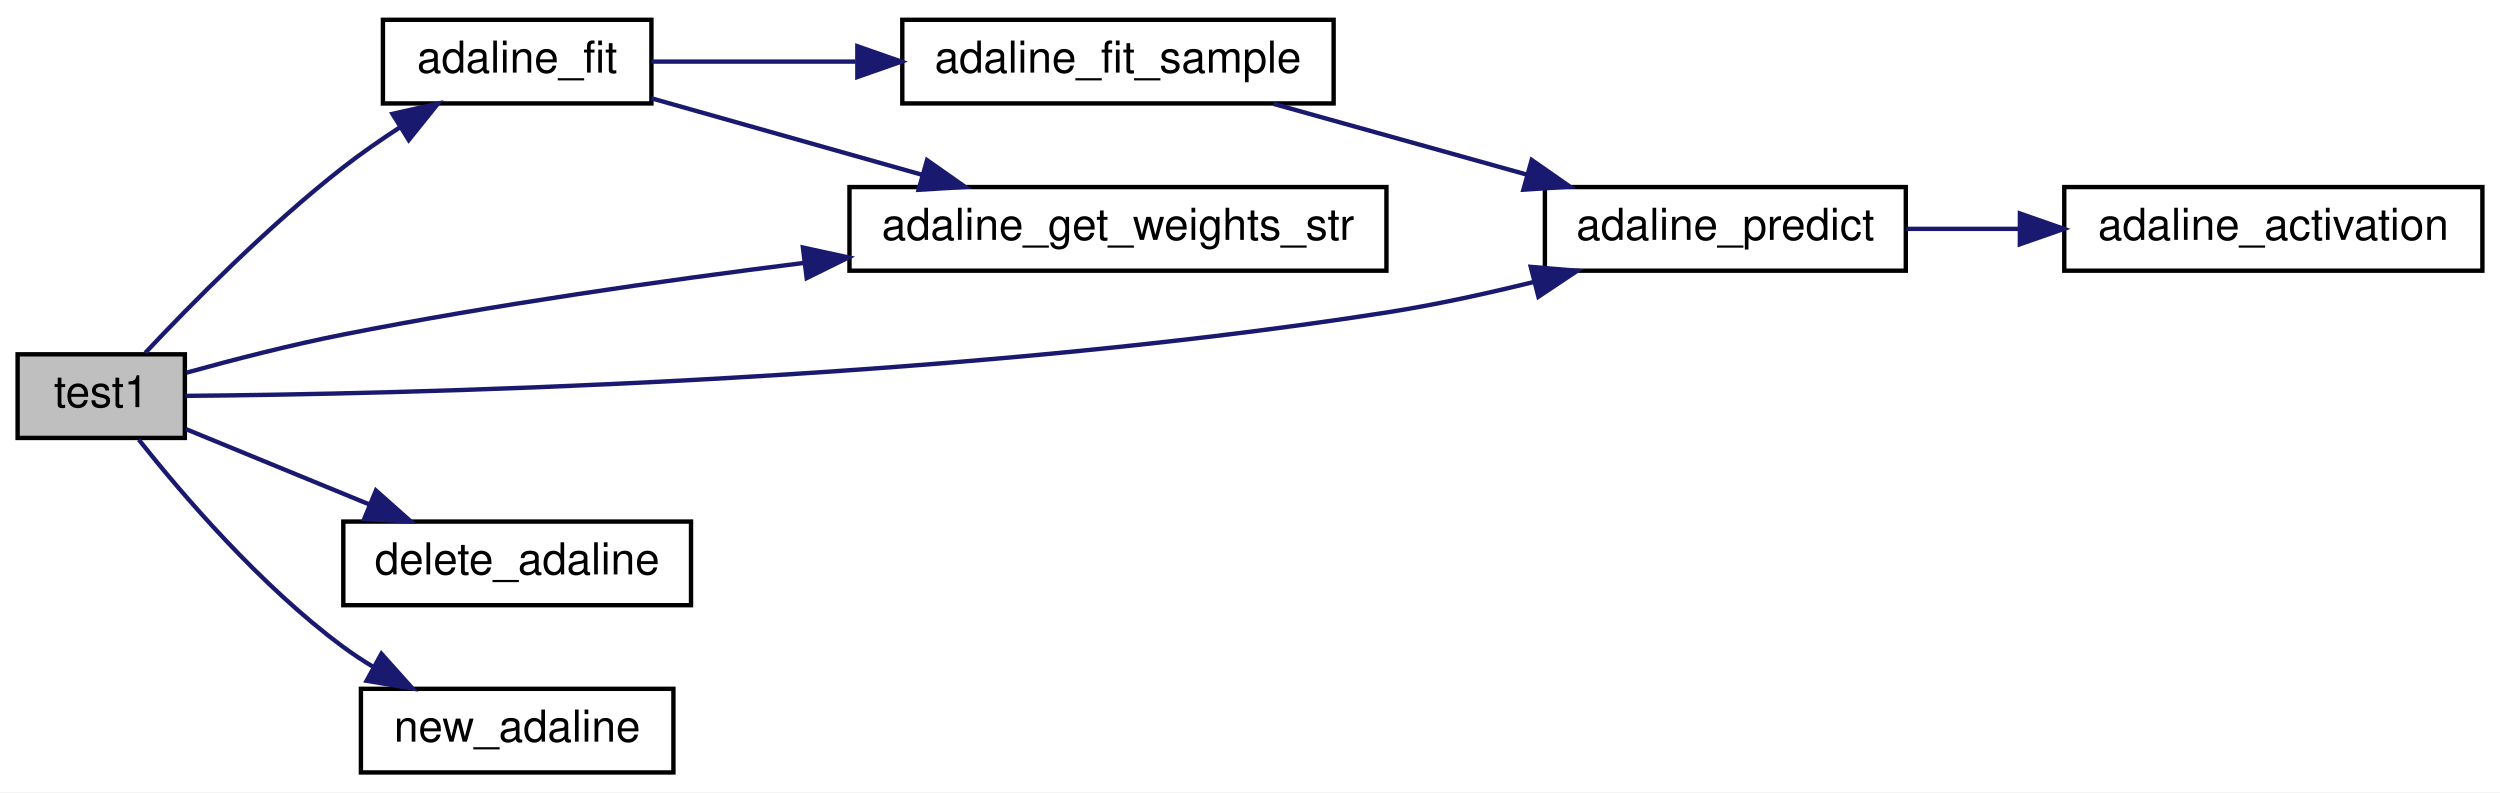
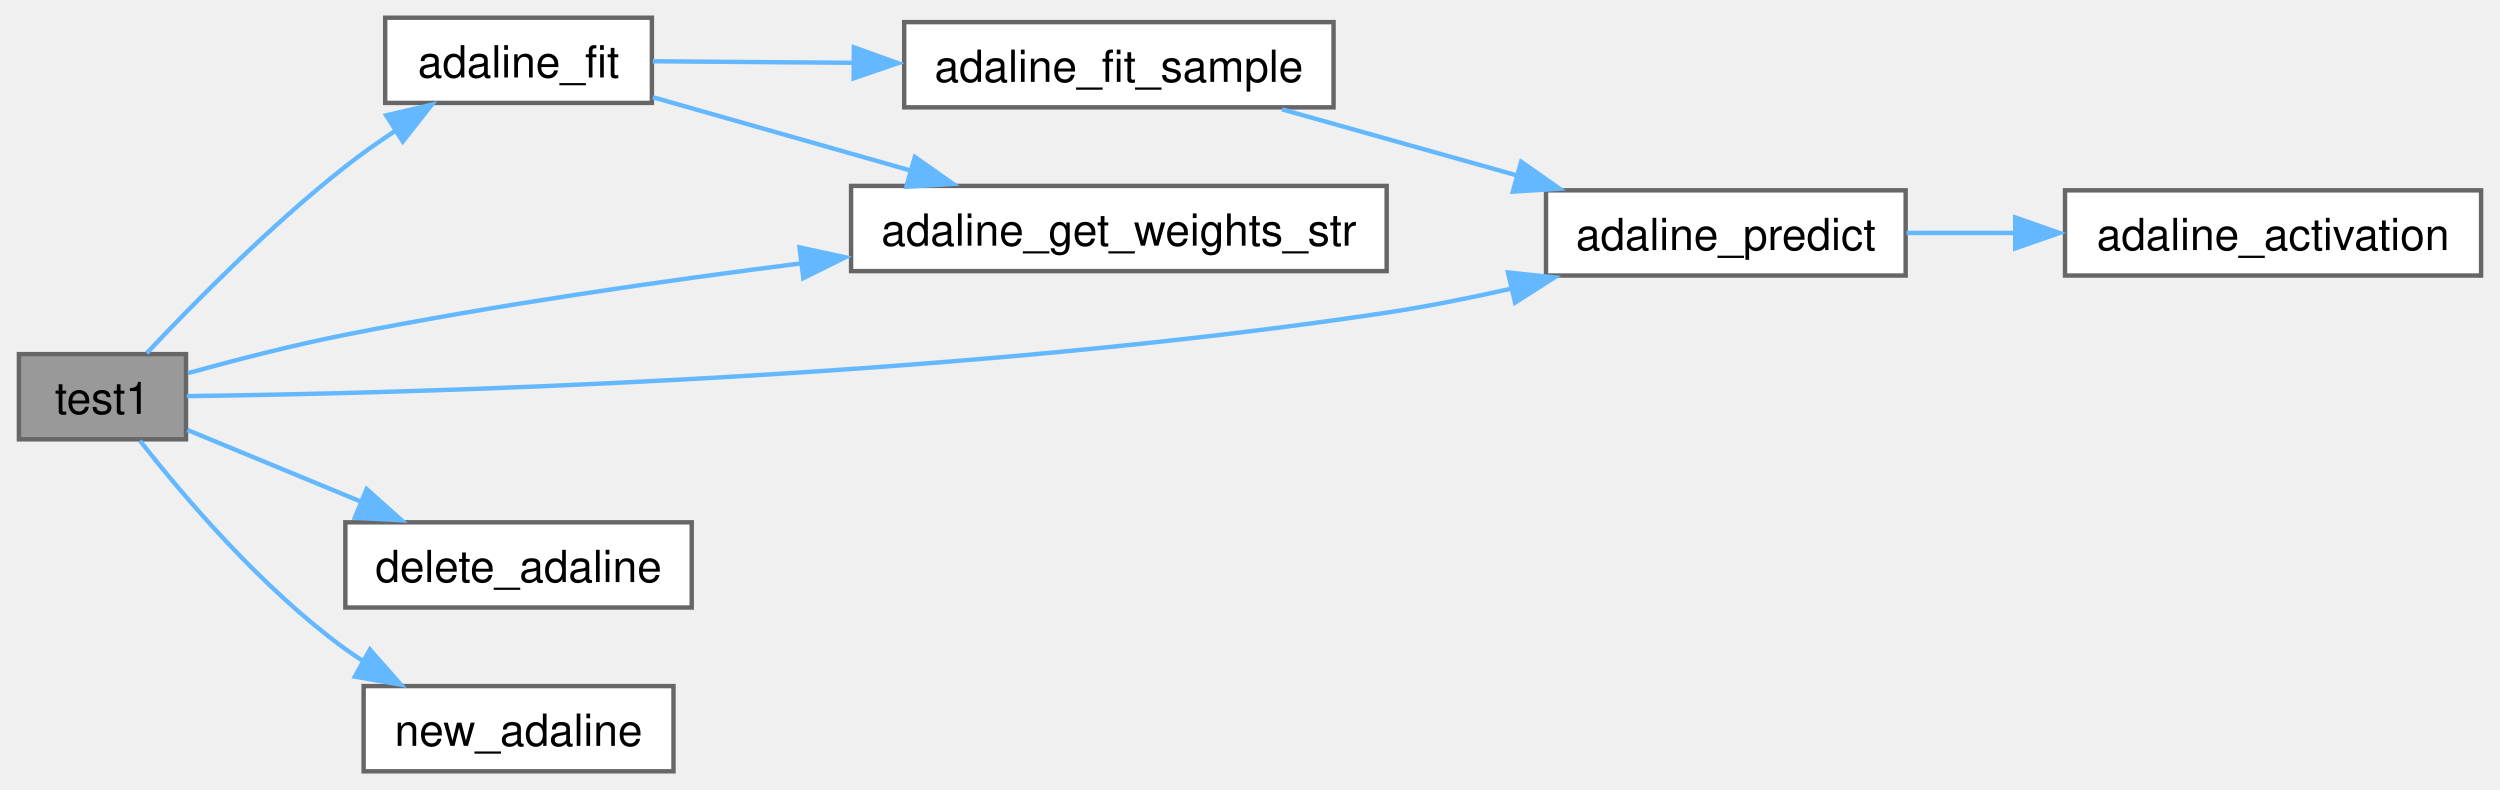
- <svg xmlns="http://www.w3.org/2000/svg" xmlns:xlink="http://www.w3.org/1999/xlink" width="568pt" height="180pt" viewBox="0.00 0.00 568.00 180.00">
-   <g id="graph0" class="graph" transform="scale(1 1) rotate(0) translate(4 176)">
-     <polygon fill="white" stroke="transparent" points="-4,4 -4,-176 564,-176 564,4 -4,4" />
+ <svg xmlns="http://www.w3.org/2000/svg" xmlns:xlink="http://www.w3.org/1999/xlink" width="564pt" height="178pt" viewBox="0.00 0.00 564.25 178.25">
+   <g id="graph0" class="graph" transform="scale(1 1) rotate(0) translate(4 174.25)">
    <g id="node1" class="node">
      <g id="a_node1">
        <a xlink:title="test function to predict points in a 2D coordinate system above the line  as +1 and others as -1.">
-           <polygon fill="#bfbfbf" stroke="black" points="0,-76.5 0,-95.5 38,-95.5 38,-76.5 0,-76.5" />
-           <text text-anchor="middle" x="19" y="-83.5" font-family="Helvetica,sans-Serif" font-size="10.00">test1</text>
+           <polygon fill="#999999" stroke="#666666" points="37.75,-94.25 0,-94.25 0,-75 37.75,-75 37.75,-94.25" />
+           <text text-anchor="middle" x="18.88" y="-80.75" font-family="Helvetica,sans-Serif" font-size="10.00">test1</text>
        </a>
      </g>
    </g>
    <g id="node2" class="node">
      <g id="a_node2">
        <a xlink:href="../../da/d2a/group__adaline.html#gaa52120912e32d2893fe1c6d78da5befd" target="_top" xlink:title="Update the weights of the model using supervised learning for an array of vectors.">
-           <polygon fill="white" stroke="black" points="83,-152.5 83,-171.5 144,-171.5 144,-152.5 83,-152.5" />
-           <text text-anchor="middle" x="113.5" y="-159.5" font-family="Helvetica,sans-Serif" font-size="10.00">adaline_fit</text>
+           <polygon fill="white" stroke="#666666" points="143,-170.25 82.75,-170.25 82.75,-151 143,-151 143,-170.25" />
+           <text text-anchor="middle" x="112.88" y="-156.75" font-family="Helvetica,sans-Serif" font-size="10.00">adaline_fit</text>
        </a>
      </g>
    </g>
    <g id="edge1" class="edge">
-       <path fill="none" stroke="midnightblue" d="M29.01,-95.84C39.31,-106.8 56.96,-124.72 74,-138 77.98,-141.1 82.39,-144.16 86.75,-147" />
-       <polygon fill="midnightblue" stroke="midnightblue" points="85.17,-150.13 95.5,-152.45 88.87,-144.19 85.17,-150.13" />
+       <path fill="none" stroke="#63b8ff" d="M28.87,-94.45C39.16,-105.4 56.77,-123.31 73.75,-136.62 77.35,-139.45 81.3,-142.23 85.24,-144.85" />
+       <polygon fill="#63b8ff" stroke="#63b8ff" points="82.97,-148.19 93.28,-150.6 86.72,-142.28 82.97,-148.19" />
    </g>
    <g id="node4" class="node">
      <g id="a_node4">
        <a xlink:href="../../da/d2a/group__adaline.html#gac70b578aee679005fd336073969c3d94" target="_top" xlink:title="predict the output of the model for given set of features">
-           <polygon fill="white" stroke="black" points="347,-114.5 347,-133.5 429,-133.5 429,-114.5 347,-114.5" />
-           <text text-anchor="middle" x="388" y="-121.5" font-family="Helvetica,sans-Serif" font-size="10.00">adaline_predict</text>
+           <polygon fill="white" stroke="#666666" points="426.25,-131.25 345,-131.25 345,-112 426.25,-112 426.25,-131.25" />
+           <text text-anchor="middle" x="385.62" y="-117.75" font-family="Helvetica,sans-Serif" font-size="10.00">adaline_predict</text>
        </a>
      </g>
    </g>
    <g id="edge7" class="edge">
-       <path fill="none" stroke="midnightblue" d="M38.17,-86.06C84.15,-86.44 208.71,-89.01 311,-105 322.01,-106.72 333.75,-109.29 344.64,-111.98" />
-       <polygon fill="midnightblue" stroke="midnightblue" points="343.79,-115.37 354.34,-114.47 345.53,-108.59 343.79,-115.37" />
+       <path fill="none" stroke="#63b8ff" d="M37.92,-84.76C83.57,-85.33 207.28,-88.29 309,-103.62 318.21,-105.01 327.95,-106.96 337.26,-109.07" />
+       <polygon fill="#63b8ff" stroke="#63b8ff" points="336.41,-112.7 346.94,-111.58 338.01,-105.88 336.41,-112.7" />
    </g>
    <g id="node6" class="node">
      <g id="a_node6">
        <a xlink:href="../../da/d2a/group__adaline.html#gadb1a7acb555ad62daaf3806bf2fed036" target="_top" xlink:title="Operator to print the weights of the model.">
-           <polygon fill="white" stroke="black" points="189,-114.5 189,-133.5 311,-133.5 311,-114.5 189,-114.5" />
-           <text text-anchor="middle" x="250" y="-121.5" font-family="Helvetica,sans-Serif" font-size="10.00">adaline_get_weights_str</text>
+           <polygon fill="white" stroke="#666666" points="309,-132.25 188,-132.25 188,-113 309,-113 309,-132.25" />
+           <text text-anchor="middle" x="248.5" y="-118.75" font-family="Helvetica,sans-Serif" font-size="10.00">adaline_get_weights_str</text>
        </a>
      </g>
    </g>
    <g id="edge6" class="edge">
-       <path fill="none" stroke="midnightblue" d="M38.37,-91.33C48.76,-94.21 62.03,-97.64 74,-100 108.21,-106.76 146.55,-112.24 178.6,-116.26" />
-       <polygon fill="midnightblue" stroke="midnightblue" points="178.42,-119.76 188.78,-117.51 179.28,-112.82 178.42,-119.76" />
+       <path fill="none" stroke="#63b8ff" d="M38.2,-89.96C48.57,-92.83 61.81,-96.26 73.75,-98.62 107.56,-105.33 145.45,-110.8 177.19,-114.81" />
+       <polygon fill="#63b8ff" stroke="#63b8ff" points="176.35,-118.36 186.7,-116.12 177.21,-111.41 176.35,-118.36" />
    </g>
    <g id="node7" class="node">
      <g id="a_node7">
        <a xlink:href="../../da/d2a/group__adaline.html#ga6f35caa3084772cc126ac7b20f67f665" target="_top" xlink:title="delete dynamically allocated memory">
-           <polygon fill="white" stroke="black" points="74,-38.5 74,-57.5 153,-57.5 153,-38.5 74,-38.5" />
-           <text text-anchor="middle" x="113.5" y="-45.5" font-family="Helvetica,sans-Serif" font-size="10.00">delete_adaline</text>
+           <polygon fill="white" stroke="#666666" points="152,-56.25 73.75,-56.25 73.75,-37 152,-37 152,-56.25" />
+           <text text-anchor="middle" x="112.88" y="-42.75" font-family="Helvetica,sans-Serif" font-size="10.00">delete_adaline</text>
        </a>
      </g>
    </g>
    <g id="edge8" class="edge">
-       <path fill="none" stroke="midnightblue" d="M38.28,-78.49C50.17,-73.61 66.01,-67.1 80.01,-61.35" />
-       <polygon fill="midnightblue" stroke="midnightblue" points="81.41,-64.56 89.33,-57.52 78.75,-58.08 81.41,-64.56" />
+       <path fill="none" stroke="#63b8ff" d="M38.05,-77.12C49.32,-72.46 64.15,-66.34 77.57,-60.8" />
+       <polygon fill="#63b8ff" stroke="#63b8ff" points="78.56,-63.76 86.46,-56.71 75.89,-57.29 78.56,-63.76" />
    </g>
    <g id="node8" class="node">
      <g id="a_node8">
        <a xlink:href="../../da/d2a/group__adaline.html#gacd88962c5f6341e43cbc69b4a7d3485b" target="_top" xlink:title="Default constructor.">
-           <polygon fill="white" stroke="black" points="78,-0.5 78,-19.5 149,-19.5 149,-0.5 78,-0.5" />
-           <text text-anchor="middle" x="113.5" y="-7.5" font-family="Helvetica,sans-Serif" font-size="10.00">new_adaline</text>
+           <polygon fill="white" stroke="#666666" points="147.88,-19.25 77.88,-19.25 77.88,0 147.88,0 147.88,-19.25" />
+           <text text-anchor="middle" x="112.88" y="-5.75" font-family="Helvetica,sans-Serif" font-size="10.00">new_adaline</text>
        </a>
      </g>
    </g>
    <g id="edge9" class="edge">
-       <path fill="none" stroke="midnightblue" d="M27.53,-76.11C37.24,-63.86 55.13,-42.92 74,-29 76.1,-27.45 78.34,-25.97 80.66,-24.57" />
-       <polygon fill="midnightblue" stroke="midnightblue" points="82.66,-27.46 89.73,-19.57 79.29,-21.33 82.66,-27.46" />
+       <path fill="none" stroke="#63b8ff" d="M27.35,-74.68C36.99,-62.38 54.79,-41.37 73.75,-27.62 75.05,-26.69 76.4,-25.77 77.79,-24.89" />
+       <polygon fill="#63b8ff" stroke="#63b8ff" points="79.3,-27.5 86.31,-19.56 75.88,-21.39 79.3,-27.5" />
    </g>
    <g id="node3" class="node">
      <g id="a_node3">
        <a xlink:href="../../da/d2a/group__adaline.html#ga20d3642e0a87f36fdb7bf91b023cd166" target="_top" xlink:title="Update the weights of the model using supervised learning for one feature vector.">
-           <polygon fill="white" stroke="black" points="201,-152.5 201,-171.5 299,-171.5 299,-152.5 201,-152.5" />
-           <text text-anchor="middle" x="250" y="-159.5" font-family="Helvetica,sans-Serif" font-size="10.00">adaline_fit_sample</text>
+           <polygon fill="white" stroke="#666666" points="297,-169.25 200,-169.25 200,-150 297,-150 297,-169.25" />
+           <text text-anchor="middle" x="248.5" y="-155.75" font-family="Helvetica,sans-Serif" font-size="10.00">adaline_fit_sample</text>
        </a>
      </g>
    </g>
    <g id="edge2" class="edge">
-       <path fill="none" stroke="midnightblue" d="M144.02,-162C157.65,-162 174.35,-162 190.39,-162" />
-       <polygon fill="midnightblue" stroke="midnightblue" points="190.79,-165.5 200.79,-162 190.79,-158.5 190.79,-165.5" />
+       <path fill="none" stroke="#63b8ff" d="M143.2,-160.41C156.62,-160.31 173.02,-160.18 188.81,-160.06" />
+       <polygon fill="#63b8ff" stroke="#63b8ff" points="188.63,-163.56 198.6,-159.98 188.58,-156.56 188.63,-163.56" />
    </g>
    <g id="edge5" class="edge">
-       <path fill="none" stroke="midnightblue" d="M144.02,-153.66C162.01,-148.58 185.33,-141.99 205.42,-136.31" />
-       <polygon fill="midnightblue" stroke="midnightblue" points="206.62,-139.61 215.29,-133.52 204.71,-132.88 206.62,-139.61" />
+       <path fill="none" stroke="#63b8ff" d="M143.2,-152.29C160.31,-147.42 182.28,-141.17 201.63,-135.67" />
+       <polygon fill="#63b8ff" stroke="#63b8ff" points="202.41,-138.8 211.07,-132.7 200.49,-132.07 202.41,-138.8" />
    </g>
    <g id="edge3" class="edge">
-       <path fill="none" stroke="midnightblue" d="M285.32,-152.41C302.79,-147.53 324.24,-141.54 342.93,-136.32" />
-       <polygon fill="midnightblue" stroke="midnightblue" points="344,-139.65 352.69,-133.59 342.12,-132.91 344,-139.65" />
+       <path fill="none" stroke="#63b8ff" d="M285.36,-149.54C301.67,-144.95 321.18,-139.47 338.57,-134.58" />
+       <polygon fill="#63b8ff" stroke="#63b8ff" points="339.39,-137.7 348.07,-131.62 337.5,-130.96 339.39,-137.7" />
    </g>
    <g id="node5" class="node">
      <g id="a_node5">
        <a xlink:href="../../da/d2a/group__adaline.html#ga43576566b020c4157d4fb28f0dd45cfa" target="_top" xlink:title="Heaviside activation function">
-           <polygon fill="white" stroke="black" points="465,-114.5 465,-133.5 560,-133.5 560,-114.5 465,-114.5" />
-           <text text-anchor="middle" x="512.5" y="-121.5" font-family="Helvetica,sans-Serif" font-size="10.00">adaline_activation</text>
+           <polygon fill="white" stroke="#666666" points="556.25,-131.25 462.25,-131.25 462.25,-112 556.25,-112 556.25,-131.25" />
+           <text text-anchor="middle" x="509.25" y="-117.75" font-family="Helvetica,sans-Serif" font-size="10.00">adaline_activation</text>
        </a>
      </g>
    </g>
    <g id="edge4" class="edge">
-       <path fill="none" stroke="midnightblue" d="M429.11,-124C437.34,-124 446.14,-124 454.82,-124" />
-       <polygon fill="midnightblue" stroke="midnightblue" points="454.92,-127.5 464.92,-124 454.91,-120.5 454.92,-127.5" />
+       <path fill="none" stroke="#63b8ff" d="M426.45,-121.62C434.35,-121.62 442.79,-121.62 451.13,-121.62" />
+       <polygon fill="#63b8ff" stroke="#63b8ff" points="451,-125.13 461,-121.62 451,-118.13 451,-125.13" />
    </g>
  </g>
</svg>
